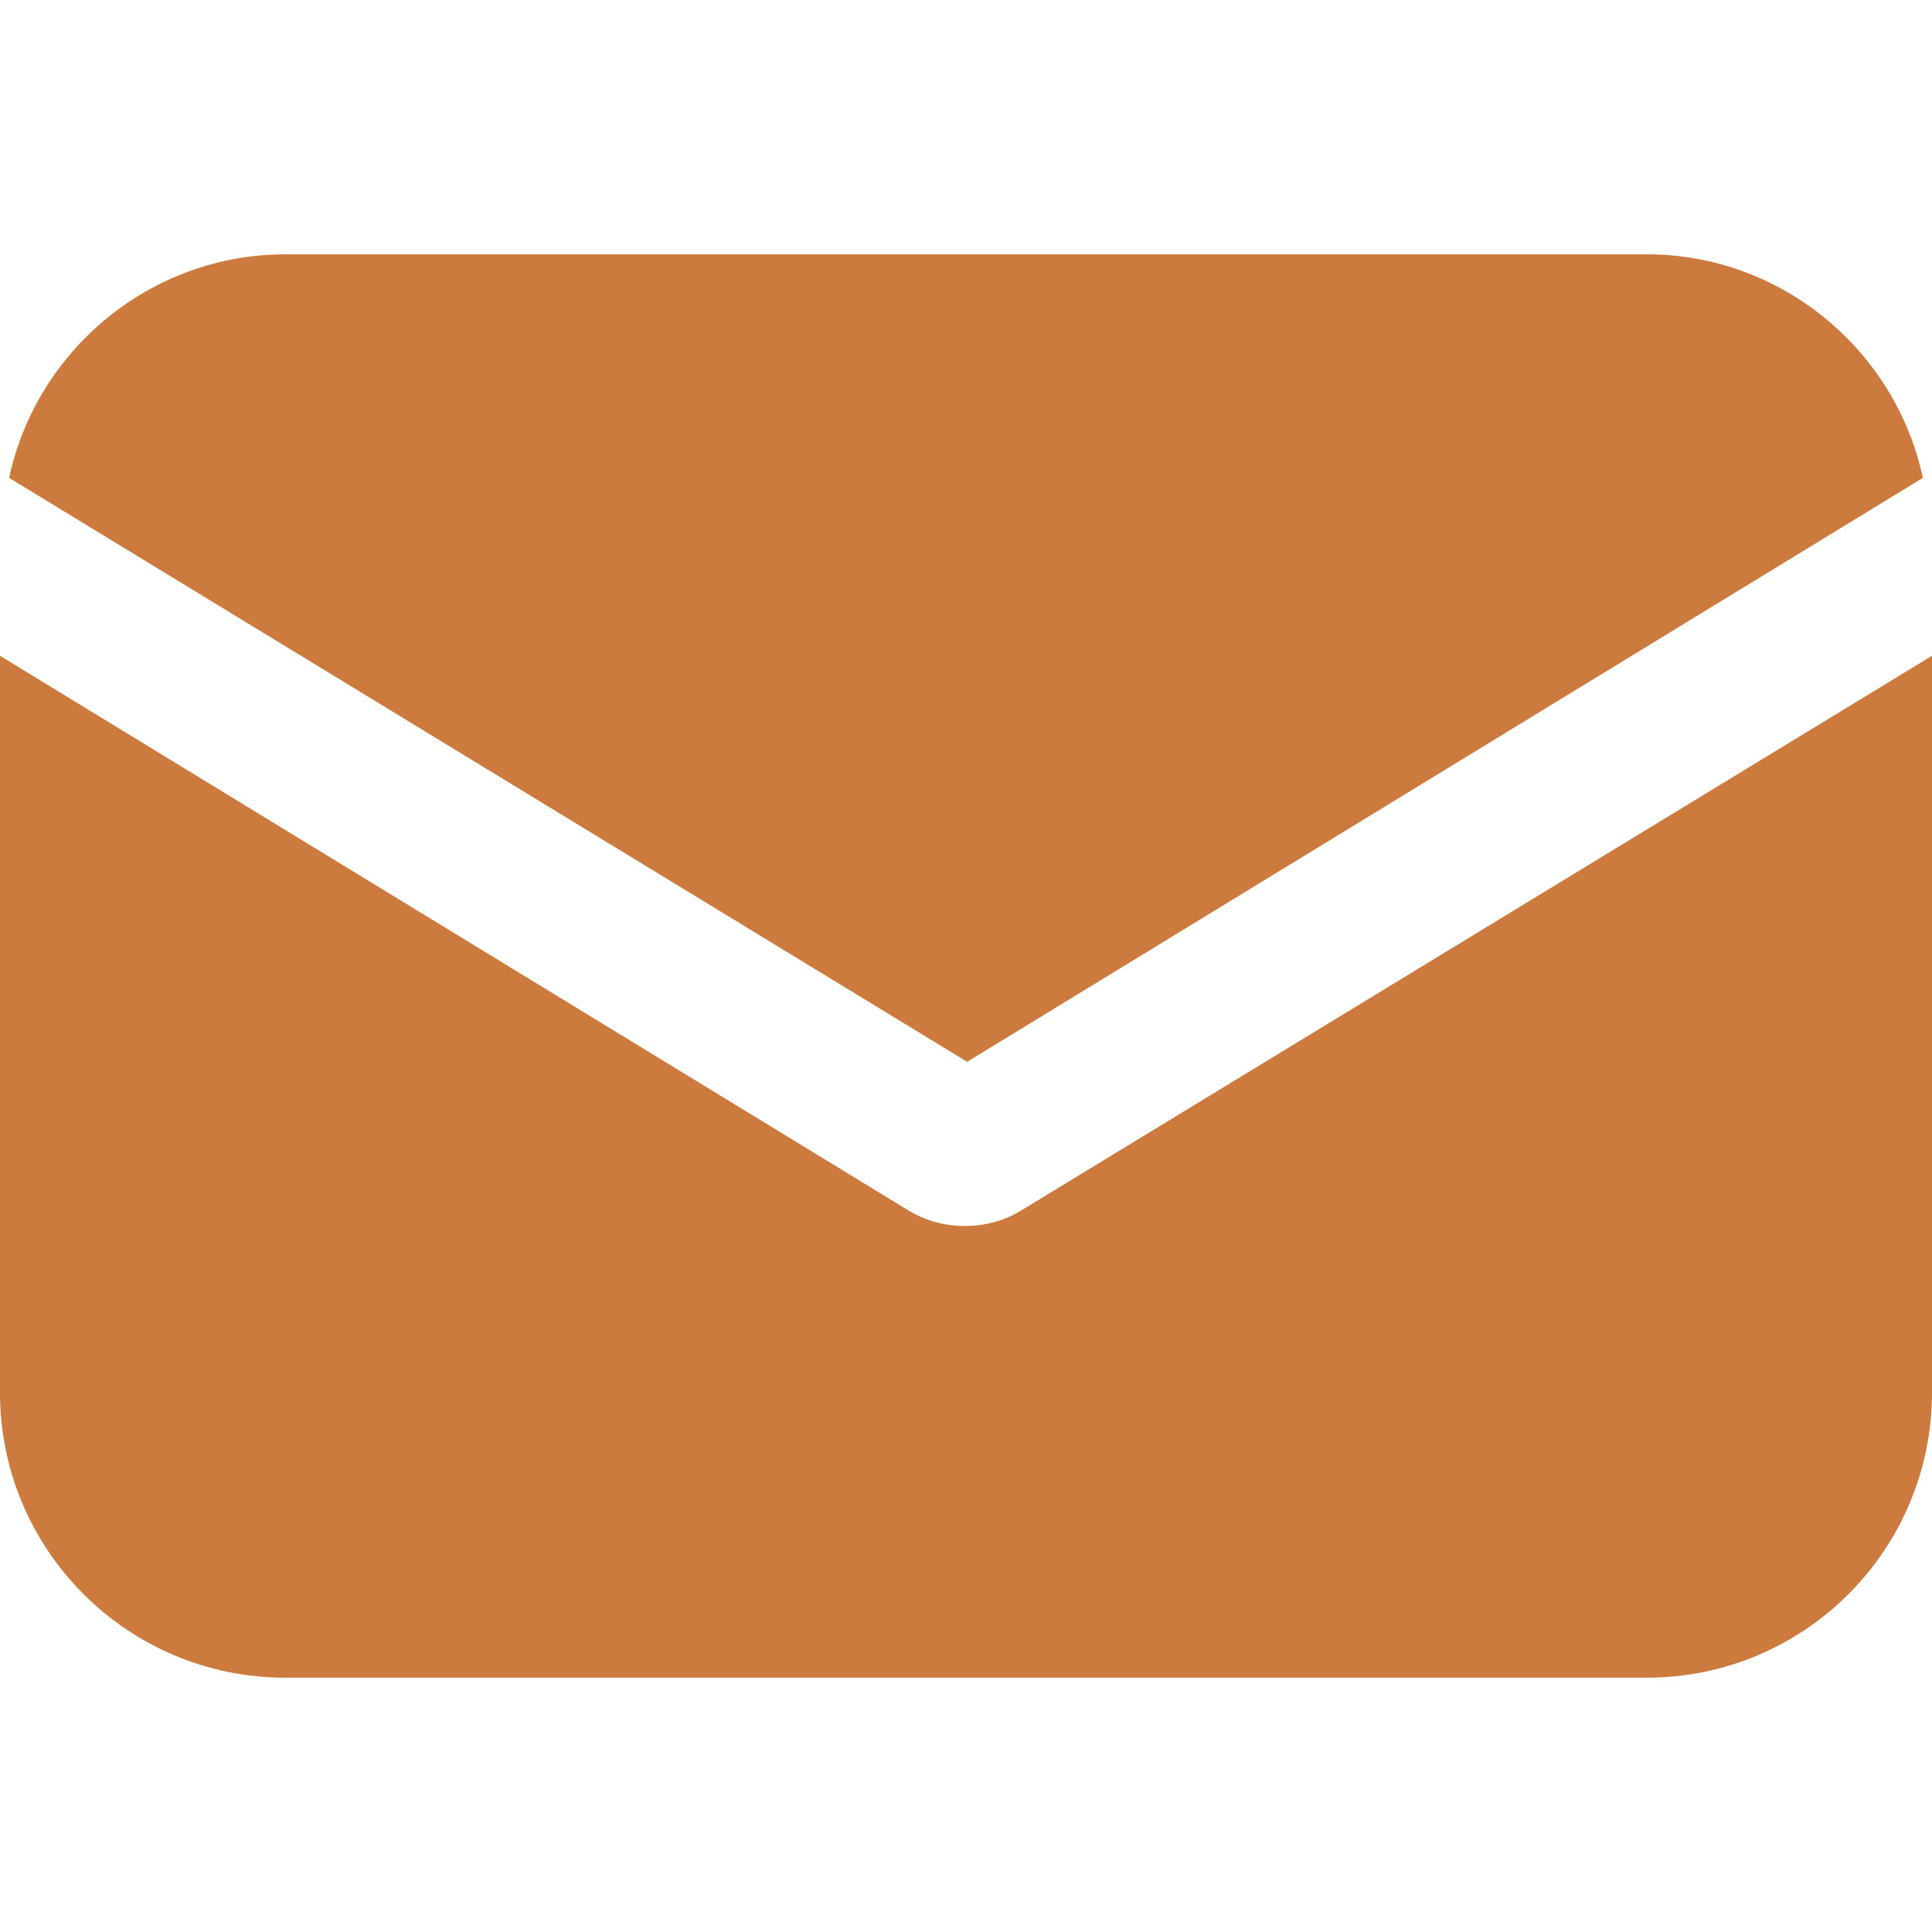
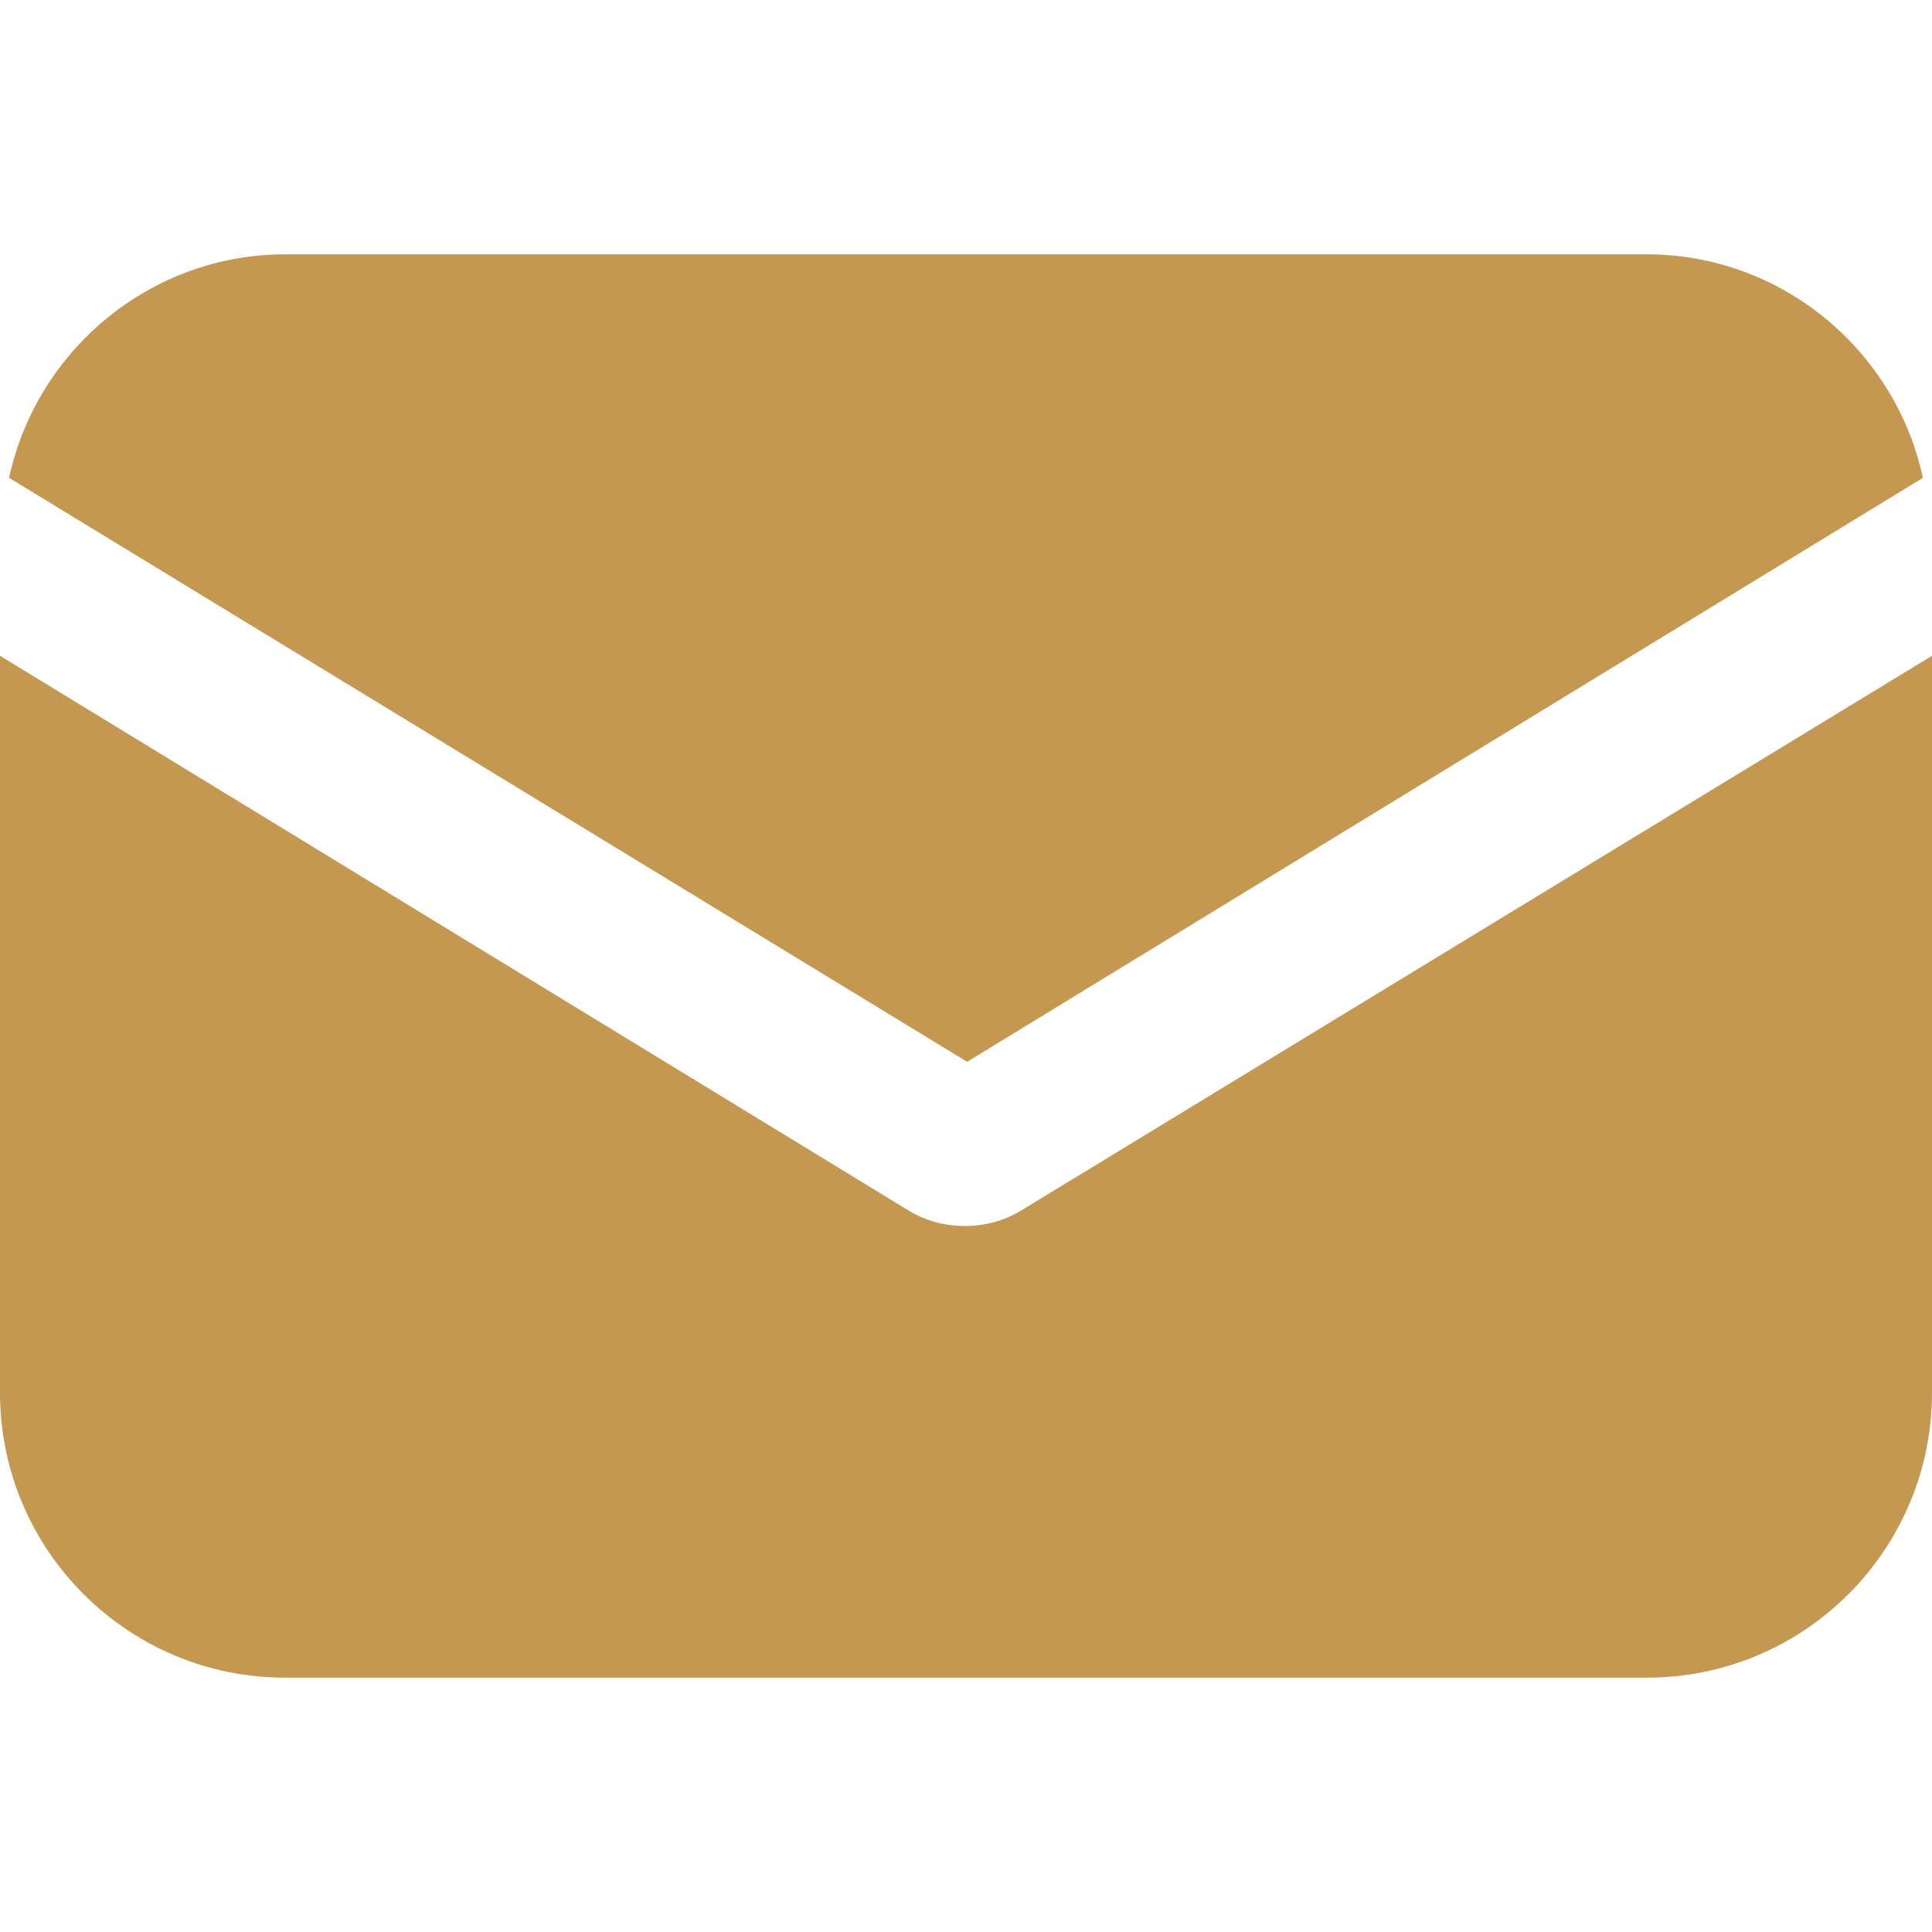
<svg xmlns="http://www.w3.org/2000/svg" version="1.1" width="512" height="512" x="0" y="0" viewBox="0 0 433.664 433.664" style="enable-background:new 0 0 512 512" xml:space="preserve" class="">
  <g>
    <g>
      <g>
-         <path d="M229.376,271.616c-4.096,2.56-8.704,3.584-12.8,3.584s-8.704-1.024-12.8-3.584L0,147.2v165.376c0,35.328,28.672,64,64,64    h305.664c35.328,0,64-28.672,64-64V147.2L229.376,271.616z" fill="#CC7A3E" data-original="#000000" class="" />
+         <path d="M229.376,271.616c-4.096,2.56-8.704,3.584-12.8,3.584s-8.704-1.024-12.8-3.584L0,147.2v165.376c0,35.328,28.672,64,64,64    h305.664c35.328,0,64-28.672,64-64V147.2L229.376,271.616z" fill="#C49850" data-original="#000000" class="" />
      </g>
    </g>
    <g>
      <g>
-         <path d="M369.664,57.088H64c-30.208,0-55.808,21.504-61.952,50.176l215.04,131.072l214.528-131.072    C425.472,78.592,399.872,57.088,369.664,57.088z" fill="#CC7A3E" data-original="#000000" class="" />
+         <path d="M369.664,57.088H64c-30.208,0-55.808,21.504-61.952,50.176l215.04,131.072l214.528-131.072    C425.472,78.592,399.872,57.088,369.664,57.088z" fill="#C49850" data-original="#000000" class="" />
      </g>
    </g>
    <g>
</g>
    <g>
</g>
    <g>
</g>
    <g>
</g>
    <g>
</g>
    <g>
</g>
    <g>
</g>
    <g>
</g>
    <g>
</g>
    <g>
</g>
    <g>
</g>
    <g>
</g>
    <g>
</g>
    <g>
</g>
    <g>
</g>
  </g>
</svg>
